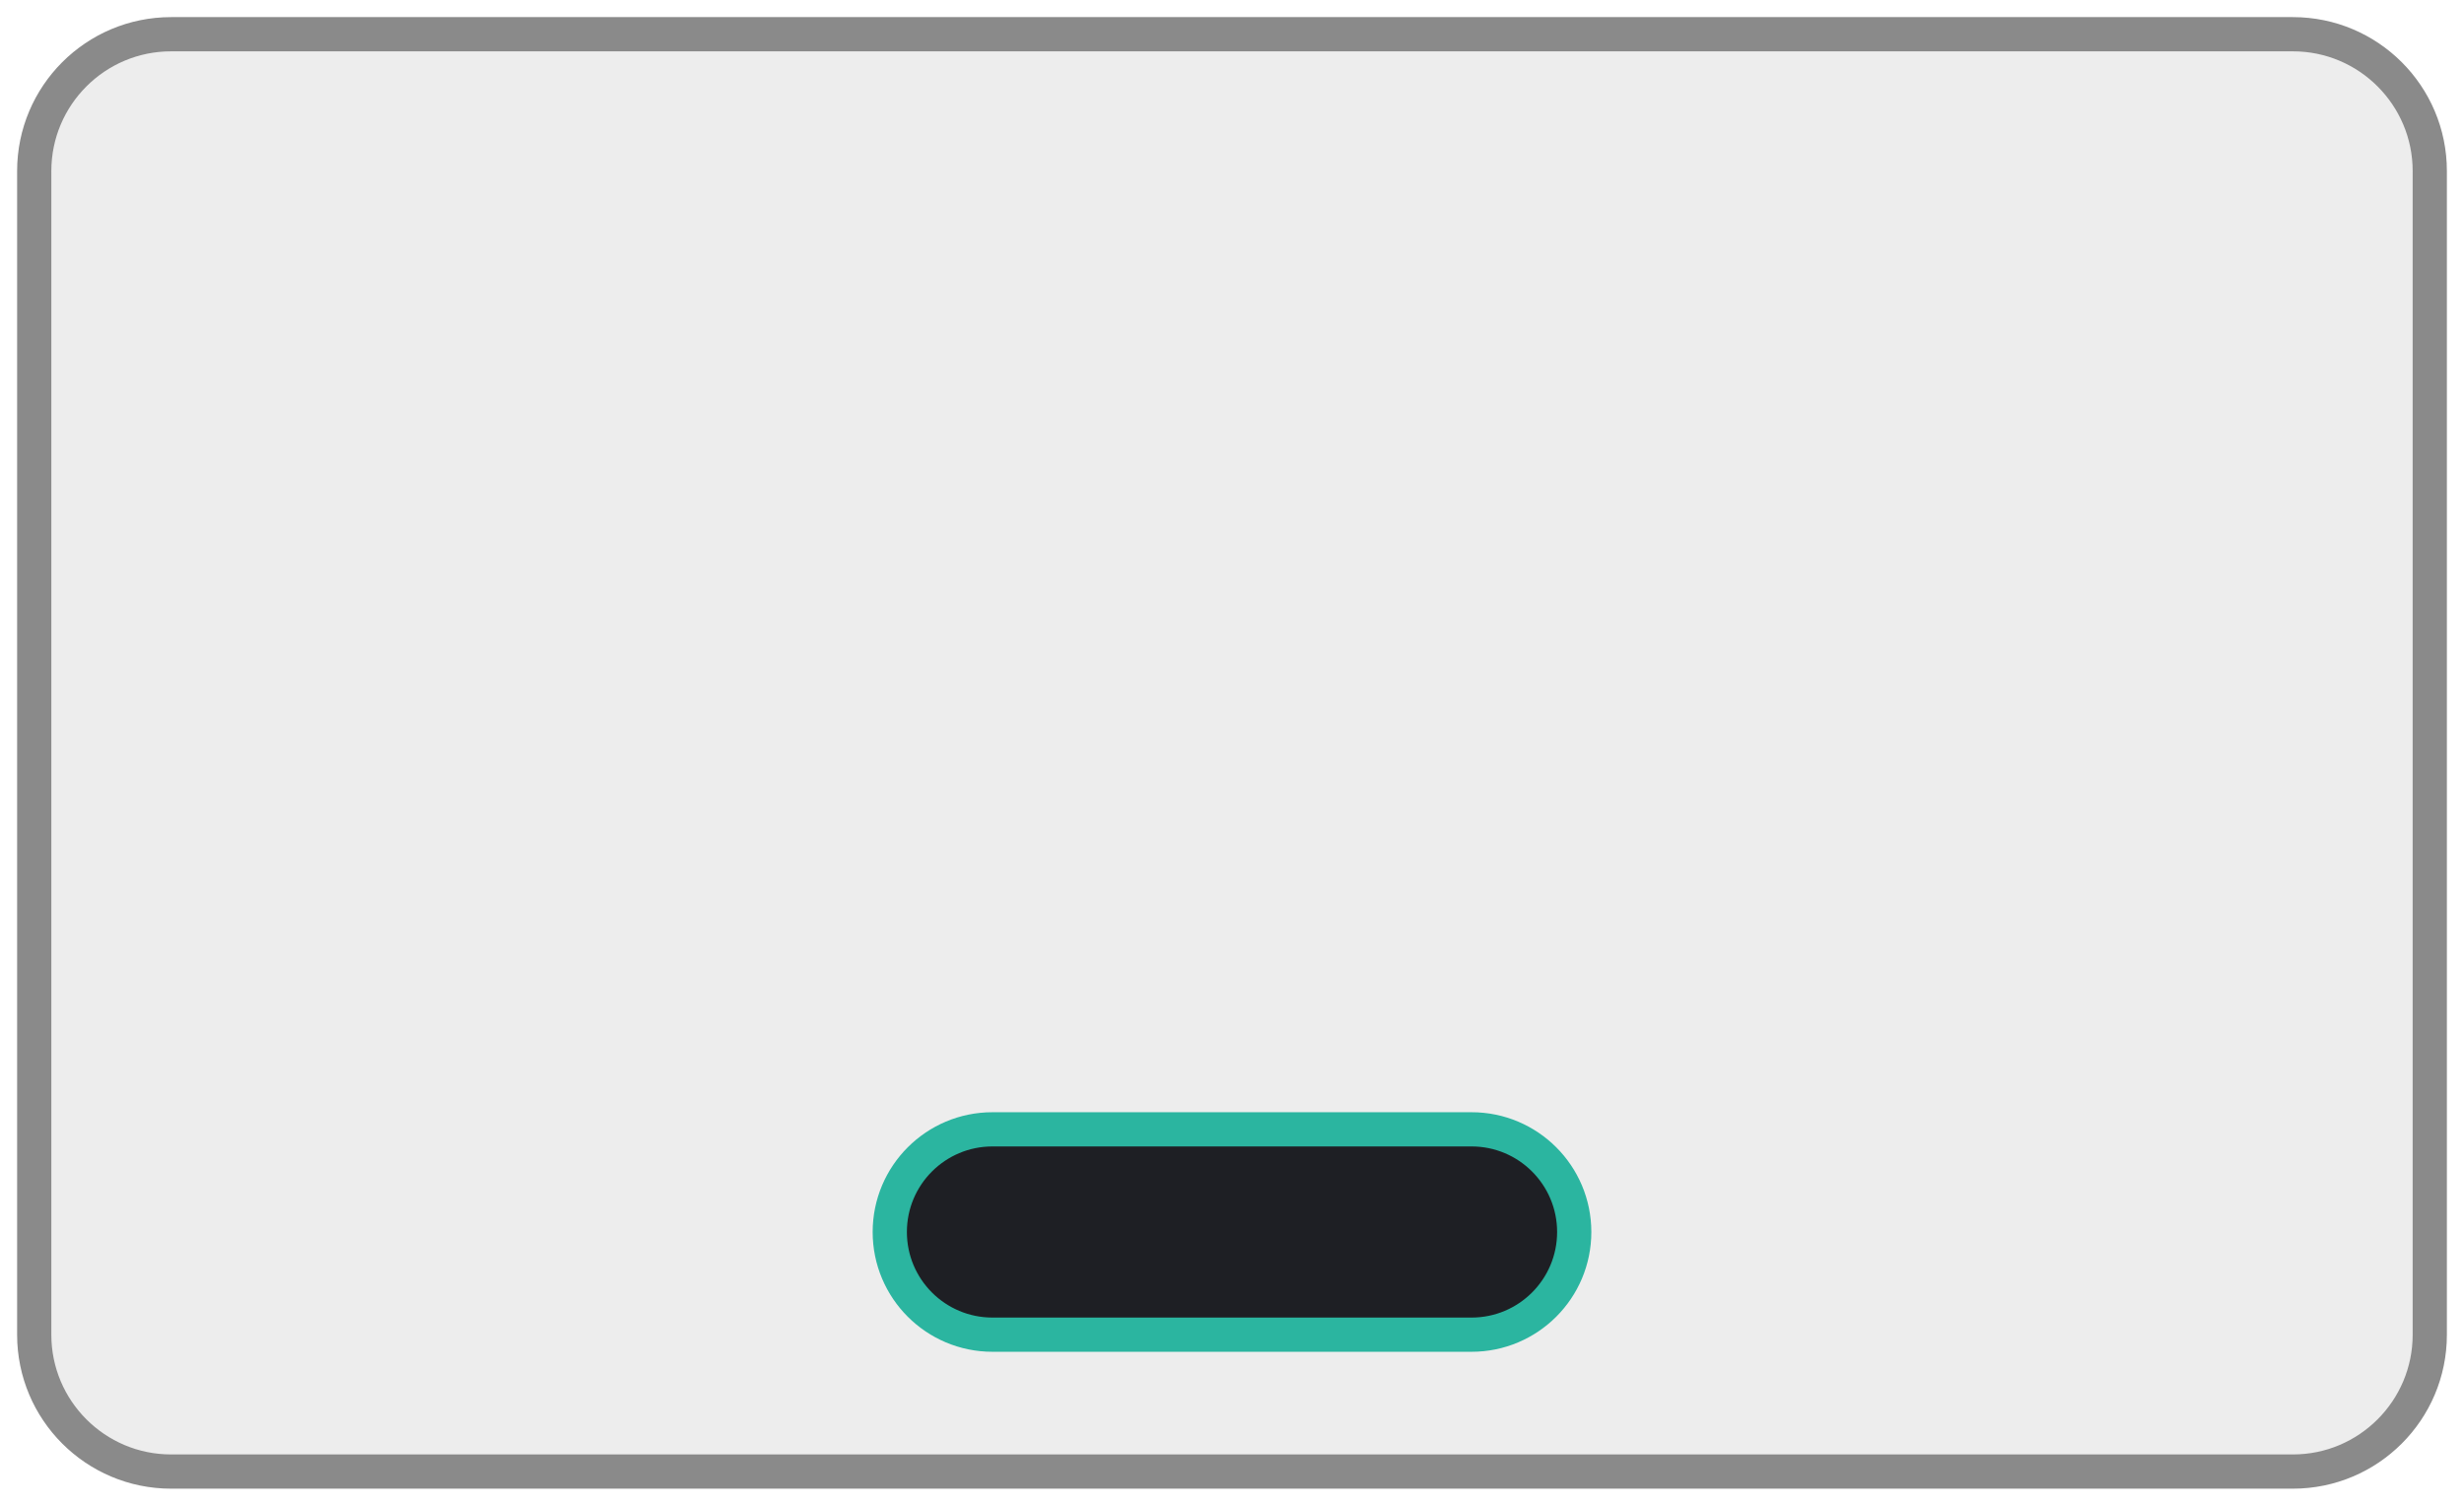
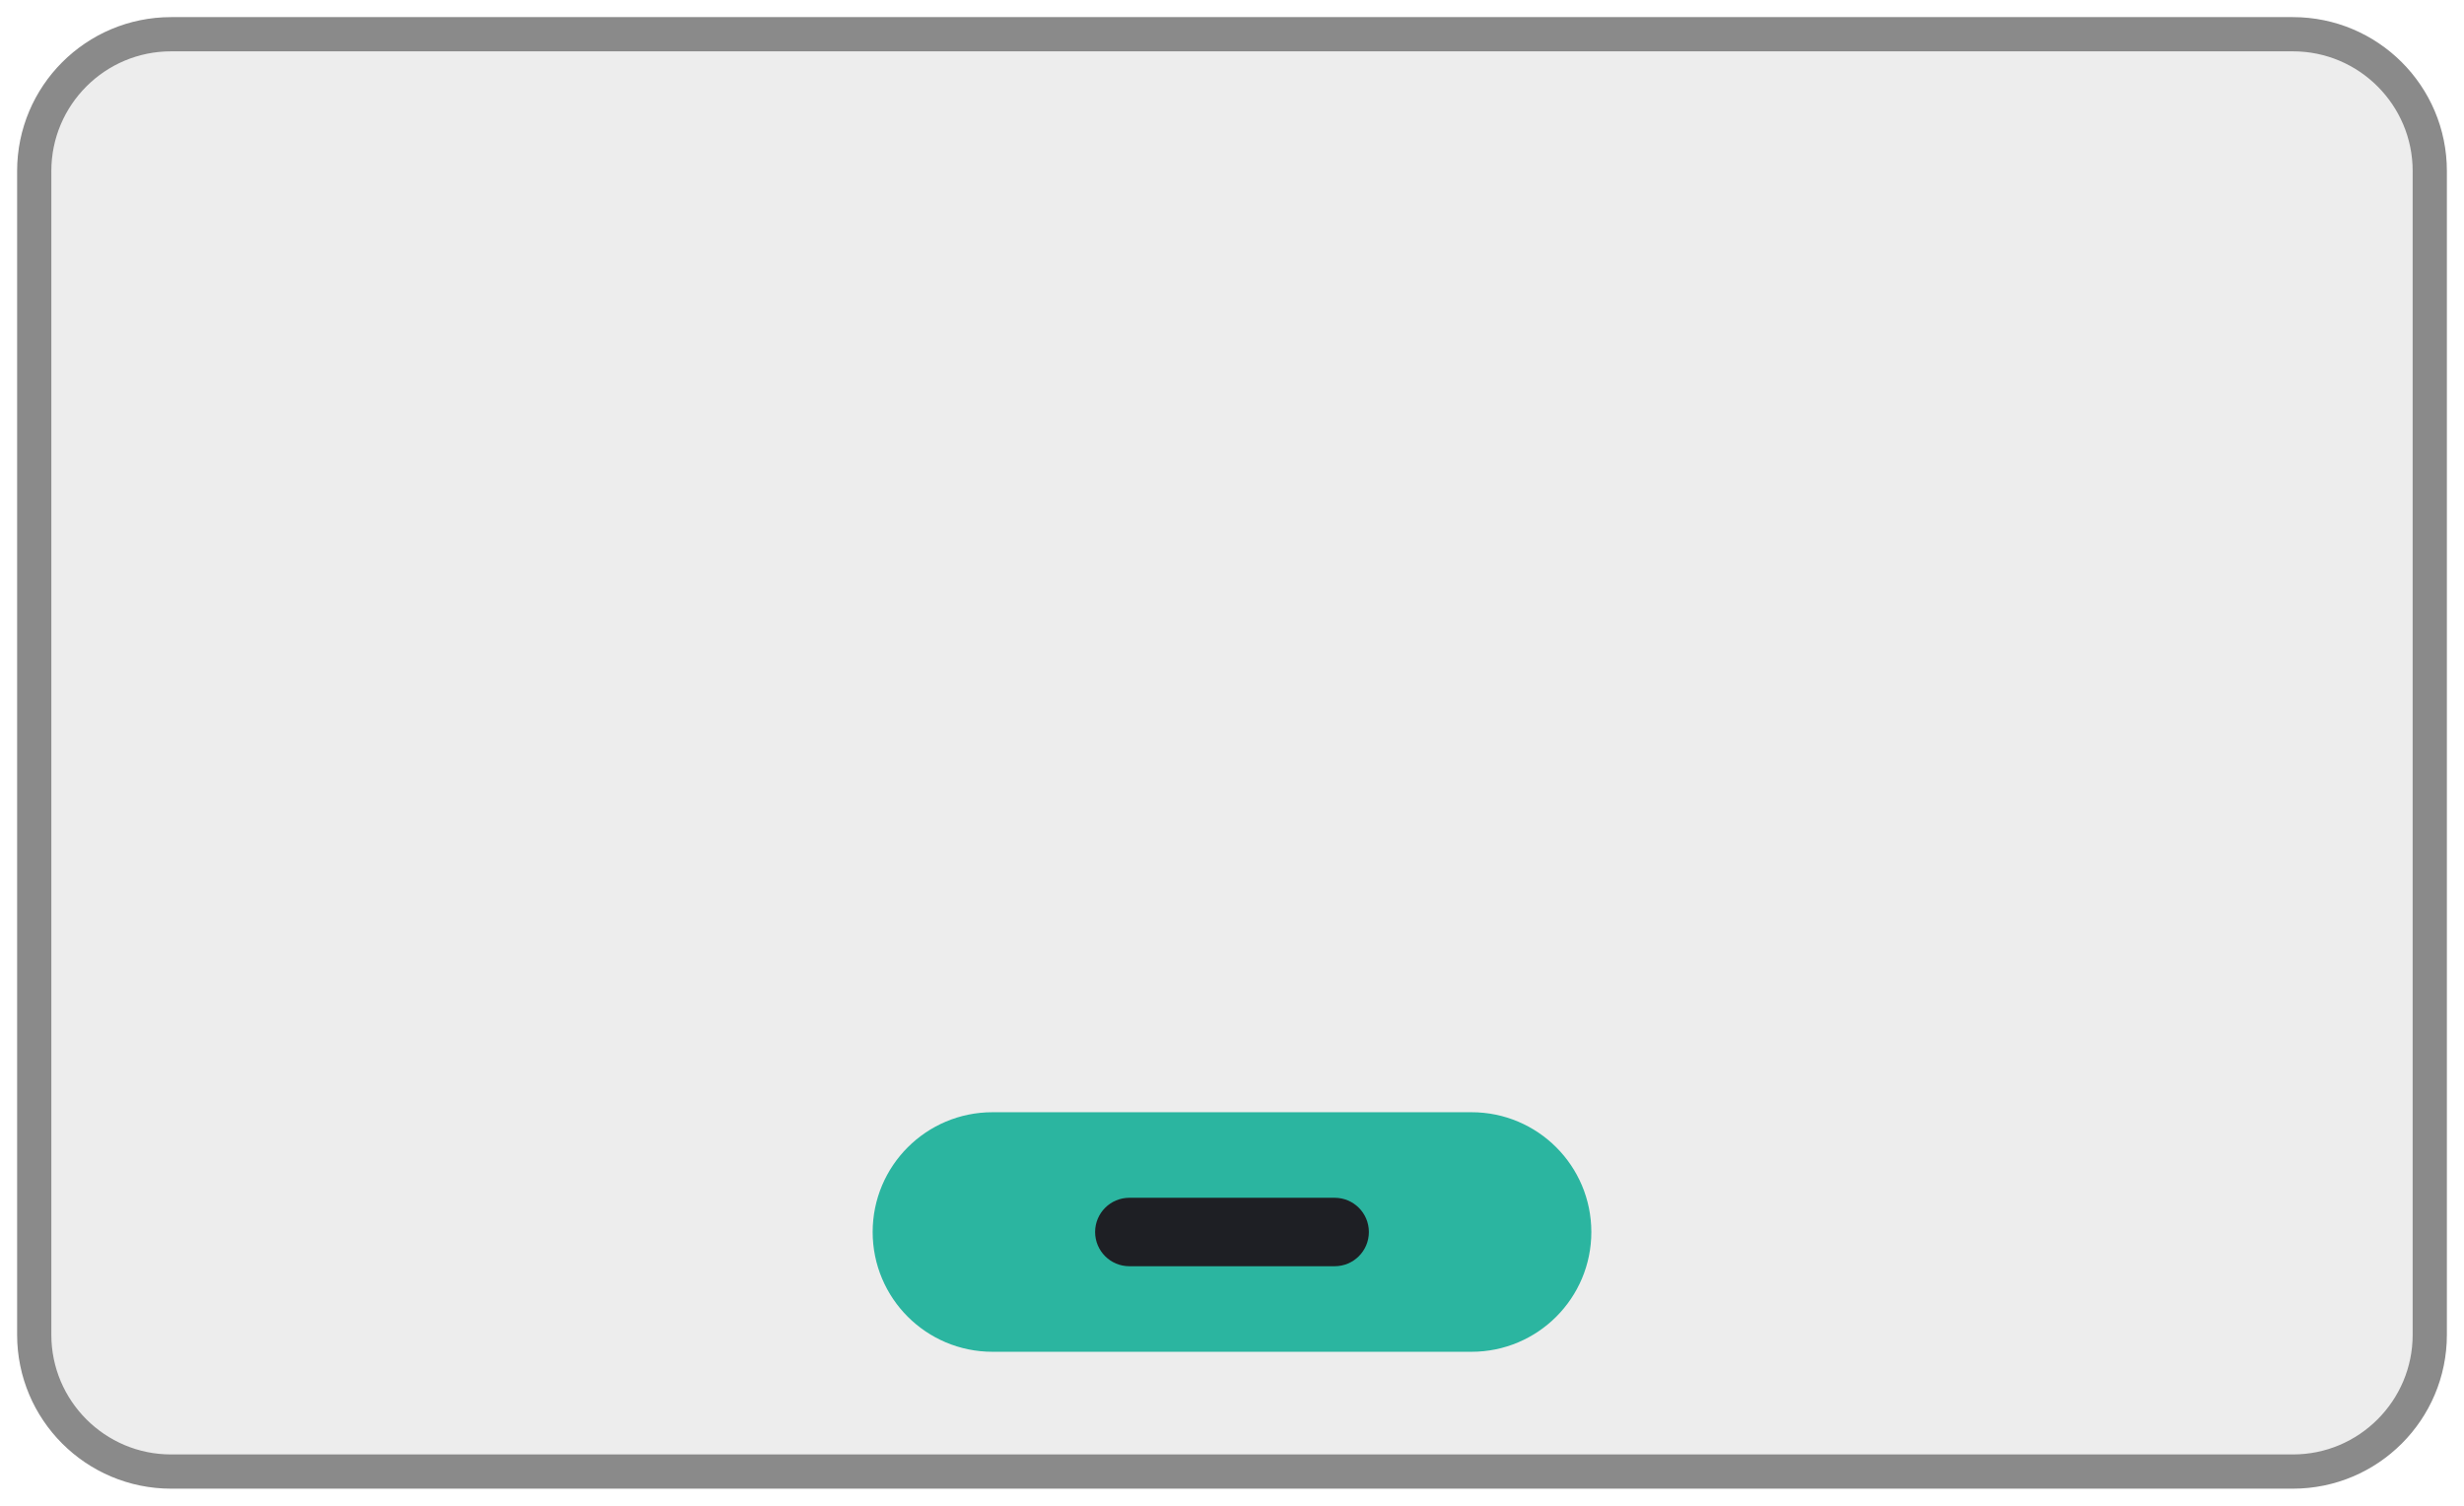
<svg xmlns="http://www.w3.org/2000/svg" width="72" height="44" viewBox="0 0 72 44">
  <rect x="1" y="1" width="70" height="42" rx="4" fill="#8a8a8a" fill-opacity="0.15" stroke="#8a8a8a" />
-   <rect x="26" y="33" width="20" height="6" rx="3" fill="#1e1f24" stroke="#2bb5a0" />
+   <rect x="26" y="33" width="20" height="6" rx="3" fill="#2bb5a0" stroke="#2bb5a0" />
+   <rect x="32" y="35" width="8" height="2" rx="1" fill="#1e1f24" />
</svg>
